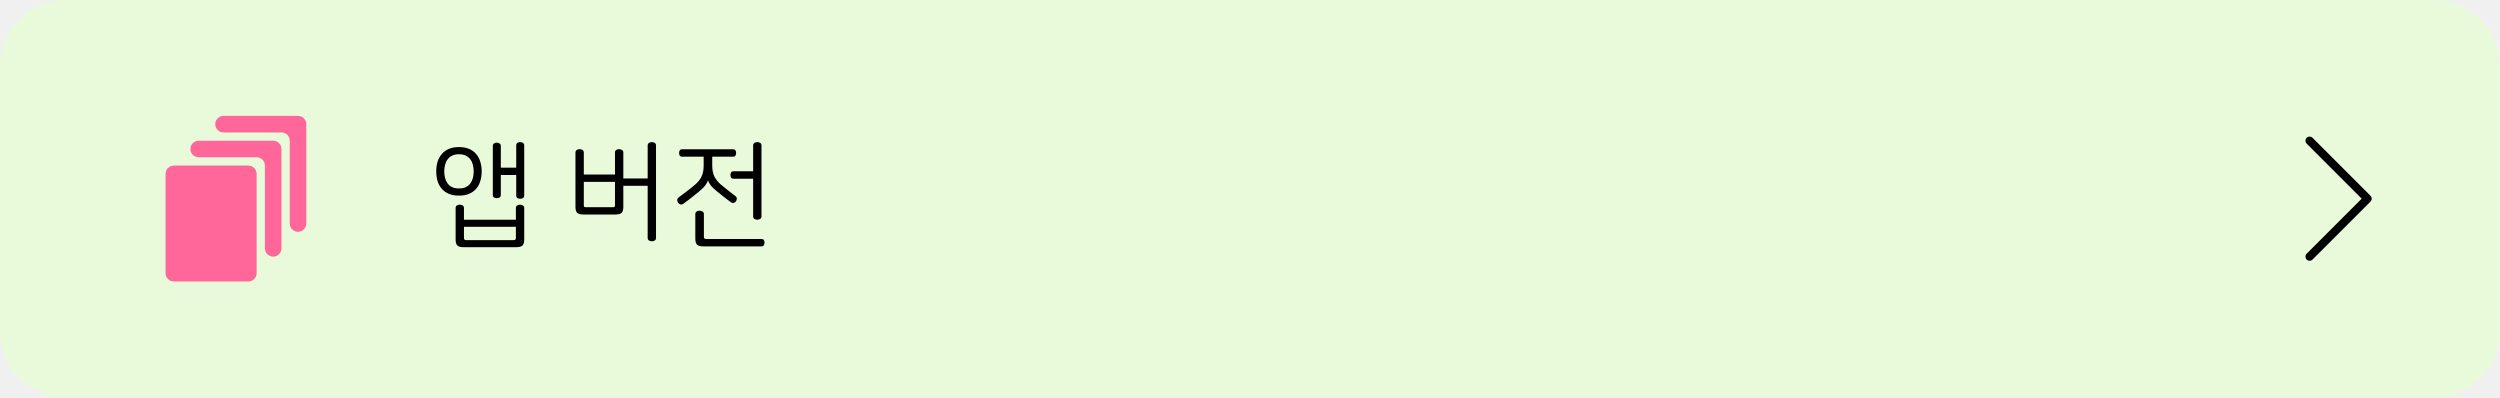
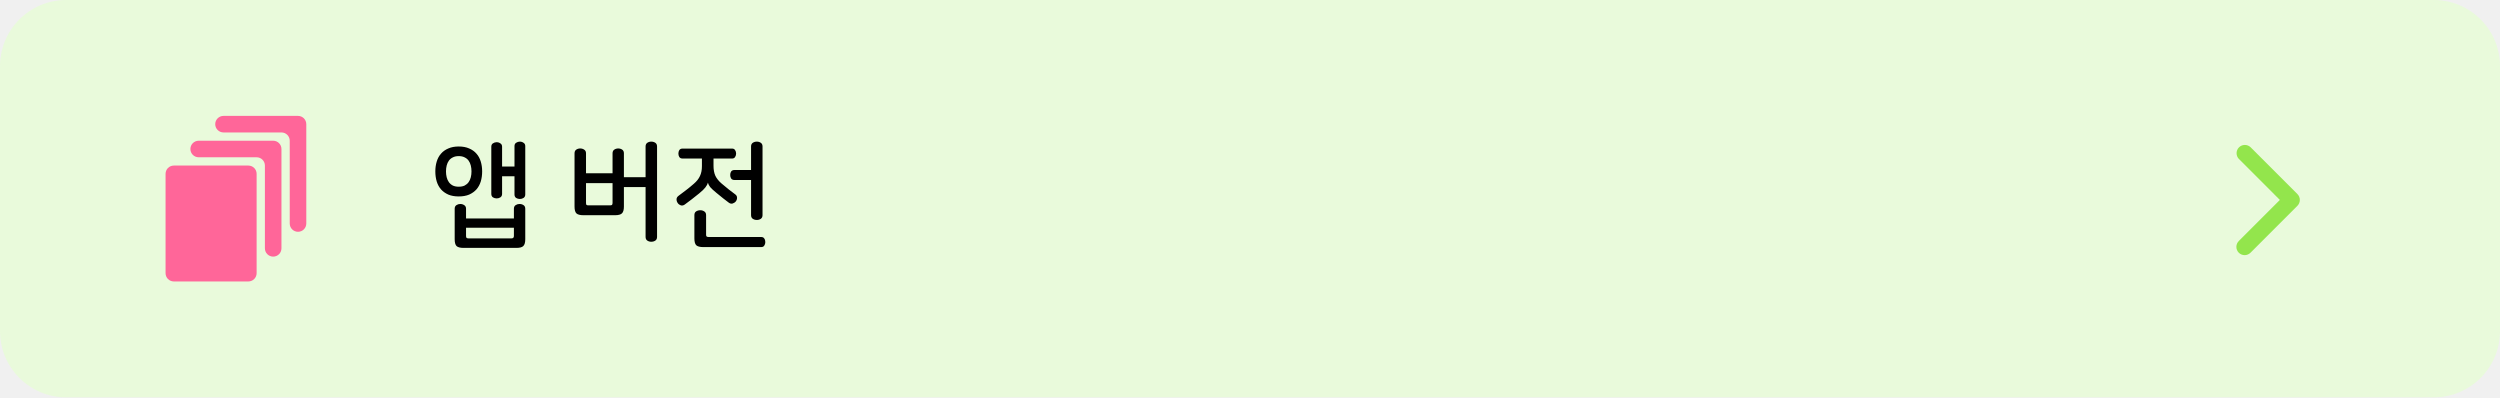
<svg xmlns="http://www.w3.org/2000/svg" width="302" height="48" viewBox="0 0 302 48" fill="none">
  <rect width="302" height="48" rx="8" fill="#E9FADB" />
  <path fill-rule="evenodd" clip-rule="evenodd" d="M34 18C34 17.448 33.552 17 33 17H24C23.448 17 23 17.448 23 18C23 18.552 23.448 19 24 19H31C31.552 19 32 19.448 32 20V30C32 30.552 32.448 31 33 31C33.552 31 34 30.552 34 30V18Z" fill="#FF6699" />
  <path fill-rule="evenodd" clip-rule="evenodd" d="M37 15C37 14.448 36.552 14 36 14H27C26.448 14 26 14.448 26 15C26 15.552 26.448 16 27 16H34C34.552 16 35 16.448 35 17V27C35 27.552 35.448 28 36 28C36.552 28 37 27.552 37 27V15Z" fill="#FF6699" />
  <rect x="20" y="20" width="11" height="14" rx="1" fill="#FF6699" />
-   <path d="M55.444 17.766C55.92 17.766 56.331 17.841 56.676 17.99C57.021 18.139 57.306 18.349 57.53 18.62C57.754 18.881 57.917 19.189 58.02 19.544C58.132 19.899 58.188 20.286 58.188 20.706C58.188 21.117 58.132 21.504 58.02 21.868C57.917 22.223 57.754 22.531 57.53 22.792C57.306 23.053 57.021 23.259 56.676 23.408C56.331 23.557 55.92 23.632 55.444 23.632C54.968 23.632 54.557 23.557 54.212 23.408C53.867 23.259 53.582 23.053 53.358 22.792C53.134 22.531 52.966 22.223 52.854 21.868C52.751 21.504 52.7 21.117 52.7 20.706C52.7 20.286 52.751 19.899 52.854 19.544C52.966 19.189 53.134 18.881 53.358 18.62C53.582 18.349 53.867 18.139 54.212 17.99C54.557 17.841 54.968 17.766 55.444 17.766ZM55.444 18.634C55.117 18.634 54.842 18.69 54.618 18.802C54.394 18.914 54.212 19.063 54.072 19.25C53.932 19.437 53.829 19.656 53.764 19.908C53.699 20.16 53.666 20.426 53.666 20.706C53.666 20.986 53.699 21.252 53.764 21.504C53.829 21.747 53.932 21.966 54.072 22.162C54.212 22.349 54.394 22.498 54.618 22.61C54.842 22.713 55.117 22.764 55.444 22.764C55.771 22.764 56.046 22.713 56.27 22.61C56.494 22.498 56.676 22.349 56.816 22.162C56.956 21.966 57.059 21.747 57.124 21.504C57.189 21.252 57.222 20.986 57.222 20.706C57.222 20.426 57.189 20.16 57.124 19.908C57.059 19.656 56.956 19.437 56.816 19.25C56.676 19.063 56.494 18.914 56.27 18.802C56.046 18.69 55.771 18.634 55.444 18.634ZM62.836 17.164C62.967 17.164 63.079 17.197 63.172 17.262C63.275 17.327 63.326 17.43 63.326 17.57V23.618C63.326 23.758 63.275 23.861 63.172 23.926C63.079 23.982 62.967 24.01 62.836 24.01C62.715 24.01 62.603 23.982 62.5 23.926C62.407 23.861 62.36 23.758 62.36 23.618V21.14H60.498V23.548C60.498 23.688 60.447 23.791 60.344 23.856C60.251 23.912 60.139 23.94 60.008 23.94C59.887 23.94 59.775 23.912 59.672 23.856C59.579 23.791 59.532 23.688 59.532 23.548V17.64C59.532 17.5 59.579 17.397 59.672 17.332C59.775 17.267 59.887 17.234 60.008 17.234C60.139 17.234 60.251 17.267 60.344 17.332C60.447 17.397 60.498 17.5 60.498 17.64V20.258H62.36V17.57C62.36 17.43 62.407 17.327 62.5 17.262C62.603 17.197 62.715 17.164 62.836 17.164ZM55.542 24.724C55.673 24.724 55.789 24.757 55.892 24.822C55.995 24.887 56.046 24.99 56.046 25.13V26.544H62.318V25.13C62.318 24.99 62.369 24.887 62.472 24.822C62.575 24.757 62.691 24.724 62.822 24.724C62.953 24.724 63.069 24.757 63.172 24.822C63.275 24.887 63.326 24.99 63.326 25.13V28.924C63.326 29.279 63.256 29.521 63.116 29.652C62.976 29.792 62.724 29.862 62.36 29.862H56.004C55.64 29.862 55.388 29.792 55.248 29.652C55.108 29.521 55.038 29.279 55.038 28.924V25.13C55.038 24.99 55.089 24.887 55.192 24.822C55.295 24.757 55.411 24.724 55.542 24.724ZM56.046 28.742C56.046 28.919 56.135 29.008 56.312 29.008H62.052C62.229 29.008 62.318 28.919 62.318 28.742V27.398H56.046V28.742ZM70.02 18.018C70.151 18.018 70.267 18.051 70.37 18.116C70.473 18.181 70.524 18.284 70.524 18.424V21.084H74.29V18.424C74.29 18.284 74.337 18.181 74.43 18.116C74.533 18.051 74.65 18.018 74.78 18.018C74.911 18.018 75.028 18.051 75.13 18.116C75.242 18.181 75.298 18.284 75.298 18.424V24.976C75.298 25.331 75.228 25.578 75.088 25.718C74.948 25.849 74.696 25.914 74.332 25.914H70.482C70.118 25.914 69.866 25.849 69.726 25.718C69.586 25.578 69.516 25.331 69.516 24.976V18.424C69.516 18.284 69.567 18.181 69.67 18.116C69.773 18.051 69.889 18.018 70.02 18.018ZM70.524 24.78C70.524 24.883 70.543 24.953 70.58 24.99C70.618 25.018 70.688 25.032 70.79 25.032H74.024C74.118 25.032 74.183 25.018 74.22 24.99C74.267 24.953 74.29 24.883 74.29 24.78V21.966H70.524V24.78ZM78.742 17.164C78.873 17.164 78.99 17.197 79.092 17.262C79.195 17.327 79.246 17.435 79.246 17.584V28.728C79.246 28.877 79.195 28.985 79.092 29.05C78.99 29.115 78.873 29.148 78.742 29.148C78.612 29.148 78.495 29.115 78.392 29.05C78.29 28.985 78.238 28.877 78.238 28.728V22.442H74.822V21.56H78.238V17.584C78.238 17.435 78.29 17.327 78.392 17.262C78.495 17.197 78.612 17.164 78.742 17.164ZM88.572 18.032C88.694 18.032 88.782 18.074 88.838 18.158C88.894 18.242 88.922 18.349 88.922 18.48C88.922 18.601 88.894 18.709 88.838 18.802C88.782 18.886 88.694 18.928 88.572 18.928H86.038V20.02C86.038 20.524 86.122 20.953 86.29 21.308C86.458 21.653 86.724 21.985 87.088 22.302C87.406 22.563 87.718 22.815 88.026 23.058C88.334 23.291 88.6 23.497 88.824 23.674C88.936 23.758 88.997 23.861 89.006 23.982C89.016 24.094 88.983 24.206 88.908 24.318C88.834 24.421 88.736 24.486 88.614 24.514C88.502 24.533 88.386 24.5 88.264 24.416C88.05 24.248 87.807 24.061 87.536 23.856C87.275 23.651 86.981 23.417 86.654 23.156C86.281 22.857 86.01 22.596 85.842 22.372C85.674 22.139 85.572 21.943 85.534 21.784H85.52C85.483 21.952 85.376 22.153 85.198 22.386C85.03 22.619 84.76 22.885 84.386 23.184C84.069 23.455 83.756 23.707 83.448 23.94C83.14 24.173 82.842 24.397 82.552 24.612C82.431 24.696 82.314 24.724 82.202 24.696C82.09 24.659 81.997 24.593 81.922 24.5C81.848 24.397 81.81 24.285 81.81 24.164C81.81 24.043 81.871 23.935 81.992 23.842C82.3 23.618 82.622 23.375 82.958 23.114C83.304 22.853 83.635 22.587 83.952 22.316C84.316 22.008 84.582 21.677 84.75 21.322C84.918 20.967 85.002 20.538 85.002 20.034V18.928H82.384C82.263 18.928 82.174 18.886 82.118 18.802C82.062 18.709 82.034 18.601 82.034 18.48C82.034 18.349 82.062 18.242 82.118 18.158C82.174 18.074 82.263 18.032 82.384 18.032H88.572ZM91.484 17.164C91.615 17.164 91.732 17.197 91.834 17.262C91.937 17.327 91.988 17.435 91.988 17.584V26.124C91.988 26.273 91.937 26.381 91.834 26.446C91.732 26.511 91.615 26.544 91.484 26.544C91.354 26.544 91.237 26.511 91.134 26.446C91.032 26.381 90.98 26.273 90.98 26.124V21.588H88.586C88.465 21.588 88.376 21.546 88.32 21.462C88.264 21.378 88.236 21.271 88.236 21.14C88.236 21.019 88.264 20.916 88.32 20.832C88.376 20.739 88.465 20.692 88.586 20.692H90.98V17.584C90.98 17.435 91.032 17.327 91.134 17.262C91.237 17.197 91.354 17.164 91.484 17.164ZM84.512 25.452C84.643 25.452 84.76 25.485 84.862 25.55C84.974 25.615 85.03 25.723 85.03 25.872V28.616C85.03 28.784 85.119 28.868 85.296 28.868H91.988C92.119 28.868 92.212 28.91 92.268 28.994C92.324 29.087 92.352 29.195 92.352 29.316C92.352 29.437 92.324 29.54 92.268 29.624C92.212 29.717 92.119 29.764 91.988 29.764H84.96C84.596 29.764 84.344 29.694 84.204 29.554C84.064 29.423 83.994 29.181 83.994 28.826V25.872C83.994 25.723 84.046 25.615 84.148 25.55C84.26 25.485 84.382 25.452 84.512 25.452Z" fill="black" />
-   <path d="M279 17L286 24L279 31" stroke="black" stroke-linecap="round" stroke-linejoin="round" />
+   <path d="M55.416 17.696C55.901 17.696 56.321 17.775 56.676 17.934C57.031 18.083 57.325 18.293 57.558 18.564C57.791 18.825 57.964 19.143 58.076 19.516C58.188 19.88 58.244 20.277 58.244 20.706C58.244 21.145 58.188 21.551 58.076 21.924C57.964 22.288 57.791 22.605 57.558 22.876C57.325 23.137 57.031 23.347 56.676 23.506C56.321 23.655 55.901 23.73 55.416 23.73C54.931 23.73 54.511 23.655 54.156 23.506C53.801 23.347 53.507 23.137 53.274 22.876C53.041 22.605 52.868 22.288 52.756 21.924C52.644 21.551 52.588 21.145 52.588 20.706C52.588 20.277 52.644 19.88 52.756 19.516C52.868 19.143 53.041 18.825 53.274 18.564C53.507 18.293 53.801 18.083 54.156 17.934C54.511 17.775 54.931 17.696 55.416 17.696ZM55.416 18.858C55.136 18.858 54.898 18.909 54.702 19.012C54.506 19.105 54.347 19.236 54.226 19.404C54.105 19.572 54.016 19.768 53.96 19.992C53.904 20.216 53.876 20.454 53.876 20.706C53.876 20.958 53.904 21.196 53.96 21.42C54.016 21.644 54.105 21.84 54.226 22.008C54.347 22.176 54.506 22.311 54.702 22.414C54.898 22.507 55.136 22.554 55.416 22.554C55.696 22.554 55.934 22.507 56.13 22.414C56.326 22.311 56.485 22.176 56.606 22.008C56.727 21.84 56.816 21.644 56.872 21.42C56.928 21.196 56.956 20.958 56.956 20.706C56.956 20.454 56.928 20.216 56.872 19.992C56.816 19.768 56.727 19.572 56.606 19.404C56.485 19.236 56.326 19.105 56.13 19.012C55.934 18.909 55.696 18.858 55.416 18.858ZM62.794 17.108C62.962 17.108 63.111 17.155 63.242 17.248C63.382 17.332 63.452 17.467 63.452 17.654V23.492C63.452 23.679 63.382 23.819 63.242 23.912C63.111 23.996 62.962 24.038 62.794 24.038C62.635 24.038 62.486 23.996 62.346 23.912C62.215 23.819 62.15 23.679 62.15 23.492V21.294H60.652V23.422C60.652 23.609 60.582 23.749 60.442 23.842C60.311 23.926 60.162 23.968 59.994 23.968C59.835 23.968 59.686 23.926 59.546 23.842C59.415 23.749 59.35 23.609 59.35 23.422V17.724C59.35 17.537 59.415 17.402 59.546 17.318C59.686 17.225 59.835 17.178 59.994 17.178C60.162 17.178 60.311 17.225 60.442 17.318C60.582 17.402 60.652 17.537 60.652 17.724V20.118H62.15V17.654C62.15 17.467 62.215 17.332 62.346 17.248C62.486 17.155 62.635 17.108 62.794 17.108ZM55.598 24.64C55.775 24.64 55.934 24.687 56.074 24.78C56.223 24.873 56.298 25.018 56.298 25.214V26.39H62.08V25.214C62.08 25.018 62.15 24.873 62.29 24.78C62.43 24.687 62.584 24.64 62.752 24.64C62.939 24.64 63.102 24.687 63.242 24.78C63.382 24.873 63.452 25.018 63.452 25.214V28.896C63.452 29.297 63.373 29.573 63.214 29.722C63.065 29.871 62.785 29.946 62.374 29.946H56.004C55.593 29.946 55.309 29.871 55.15 29.722C55.001 29.573 54.926 29.297 54.926 28.896V25.214C54.926 25.018 54.996 24.873 55.136 24.78C55.276 24.687 55.43 24.64 55.598 24.64ZM56.298 28.504C56.298 28.607 56.317 28.681 56.354 28.728C56.401 28.775 56.48 28.798 56.592 28.798H61.786C61.982 28.798 62.08 28.7 62.08 28.504V27.51H56.298V28.504ZM70.09 17.934C70.267 17.934 70.426 17.981 70.566 18.074C70.716 18.167 70.79 18.317 70.79 18.522V20.93H73.996V18.522C73.996 18.317 74.066 18.167 74.206 18.074C74.346 17.981 74.505 17.934 74.682 17.934C74.859 17.934 75.018 17.981 75.158 18.074C75.298 18.167 75.368 18.317 75.368 18.522V24.948C75.368 25.349 75.289 25.625 75.13 25.774C74.981 25.923 74.701 25.998 74.29 25.998H70.482C70.072 25.998 69.787 25.923 69.628 25.774C69.479 25.625 69.404 25.349 69.404 24.948V18.522C69.404 18.317 69.474 18.167 69.614 18.074C69.754 17.981 69.913 17.934 70.09 17.934ZM70.79 24.514C70.79 24.626 70.809 24.705 70.846 24.752C70.893 24.789 70.972 24.808 71.084 24.808H73.702C73.805 24.808 73.879 24.789 73.926 24.752C73.973 24.705 73.996 24.626 73.996 24.514V22.12H70.79V24.514ZM78.672 17.108C78.859 17.108 79.022 17.155 79.162 17.248C79.302 17.341 79.372 17.491 79.372 17.696V28.616C79.372 28.821 79.302 28.971 79.162 29.064C79.022 29.157 78.859 29.204 78.672 29.204C78.495 29.204 78.336 29.157 78.196 29.064C78.056 28.971 77.986 28.821 77.986 28.616V22.596H74.724V21.406H77.986V17.696C77.986 17.491 78.056 17.341 78.196 17.248C78.336 17.155 78.495 17.108 78.672 17.108ZM88.432 17.948C88.6 17.948 88.722 18.009 88.796 18.13C88.88 18.251 88.922 18.391 88.922 18.55C88.922 18.709 88.88 18.849 88.796 18.97C88.722 19.091 88.6 19.152 88.432 19.152H86.192V20.034C86.192 20.501 86.267 20.902 86.416 21.238C86.575 21.565 86.822 21.873 87.158 22.162C87.466 22.423 87.76 22.666 88.04 22.89C88.33 23.114 88.582 23.305 88.796 23.464C88.955 23.576 89.034 23.711 89.034 23.87C89.044 24.029 88.997 24.178 88.894 24.318C88.801 24.439 88.67 24.528 88.502 24.584C88.344 24.631 88.185 24.593 88.026 24.472C87.84 24.332 87.62 24.164 87.368 23.968C87.116 23.763 86.841 23.539 86.542 23.296C86.188 23.007 85.936 22.773 85.786 22.596C85.646 22.409 85.558 22.237 85.52 22.078H85.506C85.469 22.246 85.371 22.433 85.212 22.638C85.063 22.834 84.811 23.077 84.456 23.366C84.158 23.609 83.864 23.842 83.574 24.066C83.285 24.29 83.005 24.5 82.734 24.696C82.576 24.817 82.412 24.855 82.244 24.808C82.086 24.752 81.964 24.663 81.88 24.542C81.778 24.402 81.726 24.248 81.726 24.08C81.726 23.912 81.81 23.767 81.978 23.646C82.277 23.422 82.58 23.193 82.888 22.96C83.206 22.717 83.518 22.461 83.826 22.19C84.162 21.901 84.405 21.593 84.554 21.266C84.713 20.939 84.792 20.543 84.792 20.076V19.152H82.454C82.277 19.152 82.146 19.091 82.062 18.97C81.988 18.849 81.95 18.709 81.95 18.55C81.95 18.391 81.988 18.251 82.062 18.13C82.146 18.009 82.277 17.948 82.454 17.948H88.432ZM91.428 17.108C91.606 17.108 91.764 17.155 91.904 17.248C92.044 17.341 92.114 17.491 92.114 17.696V25.984C92.114 26.189 92.044 26.339 91.904 26.432C91.764 26.525 91.606 26.572 91.428 26.572C91.242 26.572 91.078 26.525 90.938 26.432C90.798 26.339 90.728 26.189 90.728 25.984V21.742H88.712C88.535 21.742 88.404 21.681 88.32 21.56C88.246 21.439 88.208 21.299 88.208 21.14C88.208 20.972 88.246 20.832 88.32 20.72C88.404 20.599 88.535 20.538 88.712 20.538H90.728V17.696C90.728 17.491 90.798 17.341 90.938 17.248C91.078 17.155 91.242 17.108 91.428 17.108ZM84.596 25.396C84.774 25.396 84.932 25.443 85.072 25.536C85.222 25.629 85.296 25.779 85.296 25.984V28.35C85.296 28.453 85.315 28.523 85.352 28.56C85.399 28.607 85.478 28.63 85.59 28.63H91.946C92.124 28.63 92.25 28.691 92.324 28.812C92.408 28.933 92.45 29.078 92.45 29.246C92.45 29.405 92.408 29.545 92.324 29.666C92.25 29.787 92.124 29.848 91.946 29.848H84.96C84.55 29.848 84.265 29.773 84.106 29.624C83.957 29.475 83.882 29.199 83.882 28.798V25.984C83.882 25.779 83.952 25.629 84.092 25.536C84.242 25.443 84.41 25.396 84.596 25.396Z" fill="black" />
+   <g clip-path="url(#clip0_2694_79456)">
+     <path fill-rule="evenodd" clip-rule="evenodd" d="M277.529 23.445C277.716 23.633 277.821 23.887 277.821 24.152C277.821 24.417 277.716 24.672 277.529 24.859L271.872 30.516C271.779 30.612 271.669 30.688 271.547 30.74C271.425 30.793 271.294 30.82 271.161 30.822C271.028 30.823 270.897 30.797 270.774 30.747C270.651 30.697 270.539 30.622 270.445 30.529C270.351 30.435 270.277 30.323 270.227 30.2C270.177 30.077 270.151 29.946 270.152 29.813C270.154 29.68 270.181 29.549 270.234 29.427C270.286 29.305 270.362 29.195 270.458 29.102L275.408 24.152L270.458 19.202C270.275 19.014 270.175 18.761 270.177 18.499C270.179 18.237 270.284 17.986 270.47 17.8C270.655 17.615 270.906 17.51 271.168 17.508C271.43 17.505 271.683 17.606 271.872 17.788L277.529 23.445Z" fill="#93E54C" />
+   </g>
+   <defs>
+     <clipPath id="clip0_2694_79456">
+       <rect width="24" height="24" fill="white" transform="translate(262 12)" />
+     </clipPath>
+   </defs>
</svg>
